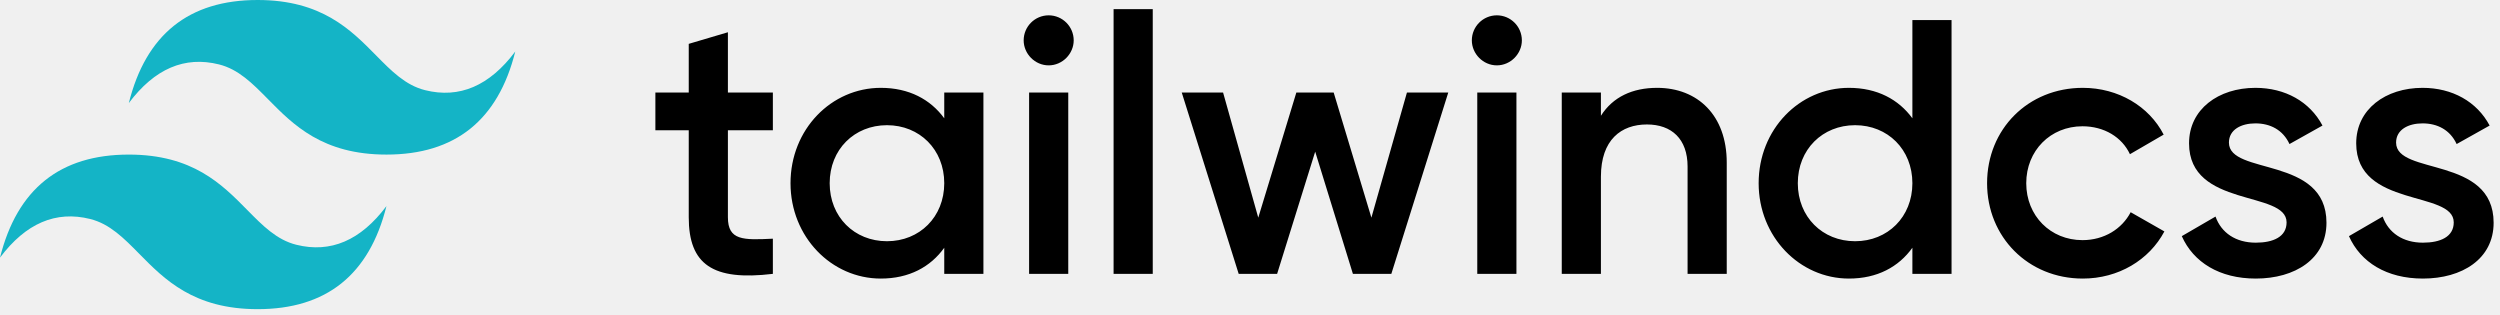
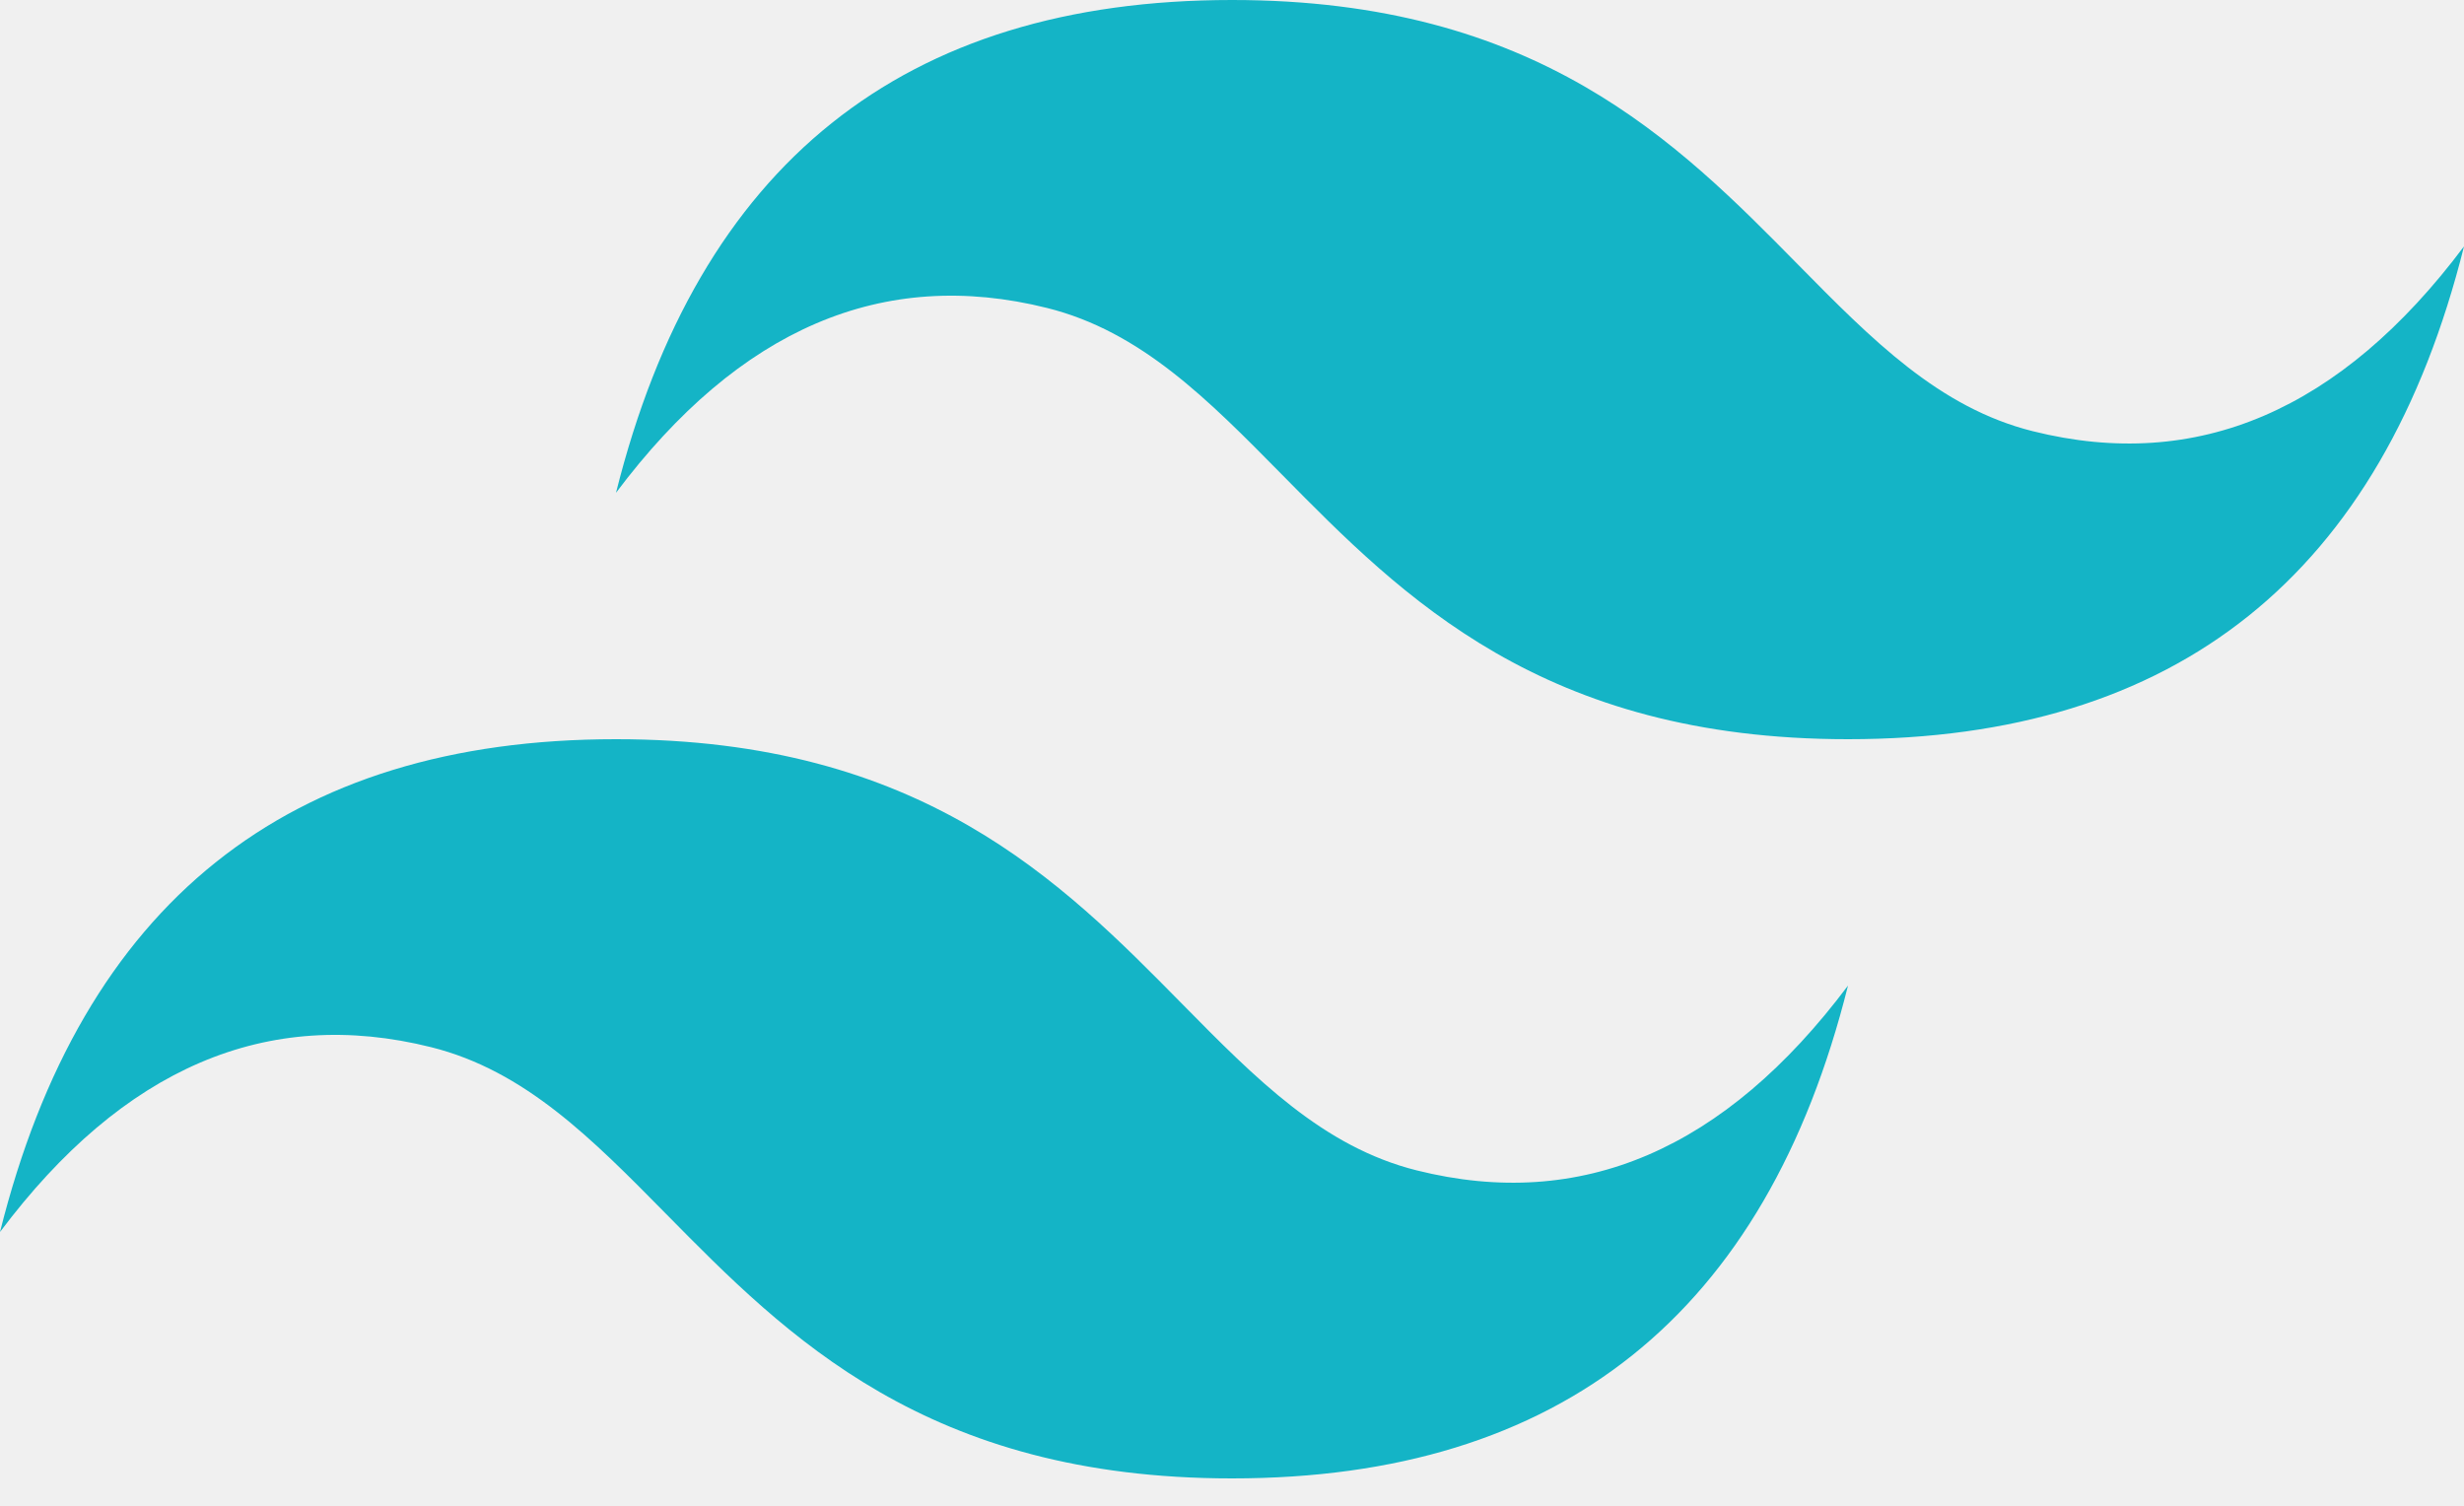
- <svg xmlns="http://www.w3.org/2000/svg" fill="none" viewBox="0 0 262 33">
-   <g fill-rule="evenodd" clip-path="url(#prefix__clip0)" clip-rule="evenodd">
-     <path fill="#14B4C6" d="M27 0c-7.2 0-11.7 3.6-13.5 10.8 2.7-3.6 5.85-4.95 9.45-4.05 2.054.513 3.522 2.004 5.147 3.653C30.744 13.09 33.808 16.2 40.5 16.2c7.2 0 11.7-3.6 13.5-10.8-2.7 3.6-5.85 4.95-9.45 4.05-2.054-.513-3.522-2.004-5.147-3.653C36.756 3.11 33.692 0 27 0zM13.5 16.2C6.3 16.2 1.8 19.8 0 27c2.7-3.6 5.85-4.95 9.45-4.05 2.054.514 3.522 2.004 5.147 3.653C17.244 29.29 20.308 32.4 27 32.4c7.2 0 11.7-3.6 13.5-10.8-2.7 3.6-5.85 4.95-9.45 4.05-2.054-.513-3.522-2.004-5.147-3.653C23.256 19.31 20.192 16.2 13.5 16.2z" />
-     <path fill="#000" d="M80.996 13.652h-4.712v9.12c0 2.432 1.596 2.394 4.712 2.242V28.7c-6.308.76-8.816-.988-8.816-5.928v-9.12h-3.496V9.7h3.496V4.596l4.104-1.216V9.7h4.712v3.952zM98.958 9.7h4.104v19h-4.104v-2.736c-1.444 2.014-3.686 3.23-6.65 3.23-5.168 0-9.462-4.37-9.462-9.994 0-5.662 4.294-9.994 9.462-9.994 2.964 0 5.206 1.216 6.65 3.192V9.7zm-6.004 15.58c3.42 0 6.004-2.546 6.004-6.08 0-3.534-2.584-6.08-6.004-6.08-3.42 0-6.004 2.546-6.004 6.08 0 3.534 2.584 6.08 6.004 6.08zm16.948-18.43c-1.444 0-2.622-1.216-2.622-2.622a2.627 2.627 0 012.622-2.622 2.627 2.627 0 012.622 2.622c0 1.406-1.178 2.622-2.622 2.622zM107.85 28.7v-19h4.104v19h-4.104zm8.854 0V.96h4.104V28.7h-4.104zm30.742-19h4.332l-5.966 19h-4.028l-3.952-12.806-3.99 12.806h-4.028l-5.966-19h4.332l3.686 13.11 3.99-13.11h3.914l3.952 13.11 3.724-13.11zm9.424-2.85c-1.444 0-2.622-1.216-2.622-2.622a2.627 2.627 0 012.622-2.622 2.627 2.627 0 012.622 2.622c0 1.406-1.178 2.622-2.622 2.622zm-2.052 21.85v-19h4.104v19h-4.104zm18.848-19.494c4.256 0 7.296 2.888 7.296 7.828V28.7h-4.104V17.452c0-2.888-1.672-4.408-4.256-4.408-2.698 0-4.826 1.596-4.826 5.472V28.7h-4.104v-19h4.104v2.432c1.254-1.976 3.306-2.926 5.89-2.926zM200.418 2.1h4.104v26.6h-4.104v-2.736c-1.444 2.014-3.686 3.23-6.65 3.23-5.168 0-9.462-4.37-9.462-9.994 0-5.662 4.294-9.994 9.462-9.994 2.964 0 5.206 1.216 6.65 3.192V2.1zm-6.004 23.18c3.42 0 6.004-2.546 6.004-6.08 0-3.534-2.584-6.08-6.004-6.08-3.42 0-6.004 2.546-6.004 6.08 0 3.534 2.584 6.08 6.004 6.08zm23.864 3.914c-5.738 0-10.032-4.37-10.032-9.994 0-5.662 4.294-9.994 10.032-9.994 3.724 0 6.954 1.938 8.474 4.902l-3.534 2.052c-.836-1.786-2.698-2.926-4.978-2.926-3.344 0-5.89 2.546-5.89 5.966 0 3.42 2.546 5.966 5.89 5.966 2.28 0 4.142-1.178 5.054-2.926l3.534 2.014c-1.596 3.002-4.826 4.94-8.55 4.94zm15.314-14.25c0 3.458 10.222 1.368 10.222 8.398 0 3.8-3.306 5.852-7.41 5.852-3.8 0-6.536-1.71-7.752-4.446l3.534-2.052c.608 1.71 2.128 2.736 4.218 2.736 1.824 0 3.23-.608 3.23-2.128 0-3.382-10.222-1.482-10.222-8.284 0-3.572 3.078-5.814 6.954-5.814 3.116 0 5.7 1.444 7.03 3.952l-3.458 1.938c-.684-1.482-2.014-2.166-3.572-2.166-1.482 0-2.774.646-2.774 2.014zm17.518 0c0 3.458 10.222 1.368 10.222 8.398 0 3.8-3.306 5.852-7.41 5.852-3.8 0-6.536-1.71-7.752-4.446l3.534-2.052c.608 1.71 2.128 2.736 4.218 2.736 1.824 0 3.23-.608 3.23-2.128 0-3.382-10.222-1.482-10.222-8.284 0-3.572 3.078-5.814 6.954-5.814 3.116 0 5.7 1.444 7.03 3.952l-3.458 1.938c-.684-1.482-2.014-2.166-3.572-2.166-1.482 0-2.774.646-2.774 2.014z" />
+ <svg xmlns="http://www.w3.org/2000/svg" fill="none" viewBox="0 0 54 33">
+   <g clip-path="url(#prefix__clip0)">
+     <path fill="#14B4C6" fill-rule="evenodd" d="M27 0c-7.2 0-11.7 3.6-13.5 10.8 2.7-3.6 5.85-4.95 9.45-4.05 2.054.513 3.522 2.004 5.147 3.653C30.744 13.09 33.808 16.2 40.5 16.2c7.2 0 11.7-3.6 13.5-10.8-2.7 3.6-5.85 4.95-9.45 4.05-2.054-.513-3.522-2.004-5.147-3.653C36.756 3.11 33.692 0 27 0zM13.5 16.2C6.3 16.2 1.8 19.8 0 27c2.7-3.6 5.85-4.95 9.45-4.05 2.054.514 3.522 2.004 5.147 3.653C17.244 29.29 20.308 32.4 27 32.4c7.2 0 11.7-3.6 13.5-10.8-2.7 3.6-5.85 4.95-9.45 4.05-2.054-.513-3.522-2.004-5.147-3.653C23.256 19.31 20.192 16.2 13.5 16.2z" clip-rule="evenodd" />
  </g>
  <defs>
    <clipPath id="prefix__clip0">
-       <path fill="#fff" d="M0 0h262v32.4H0z" />
+       <path fill="#fff" d="M0 0h54v32.4H0z" />
    </clipPath>
  </defs>
</svg>
